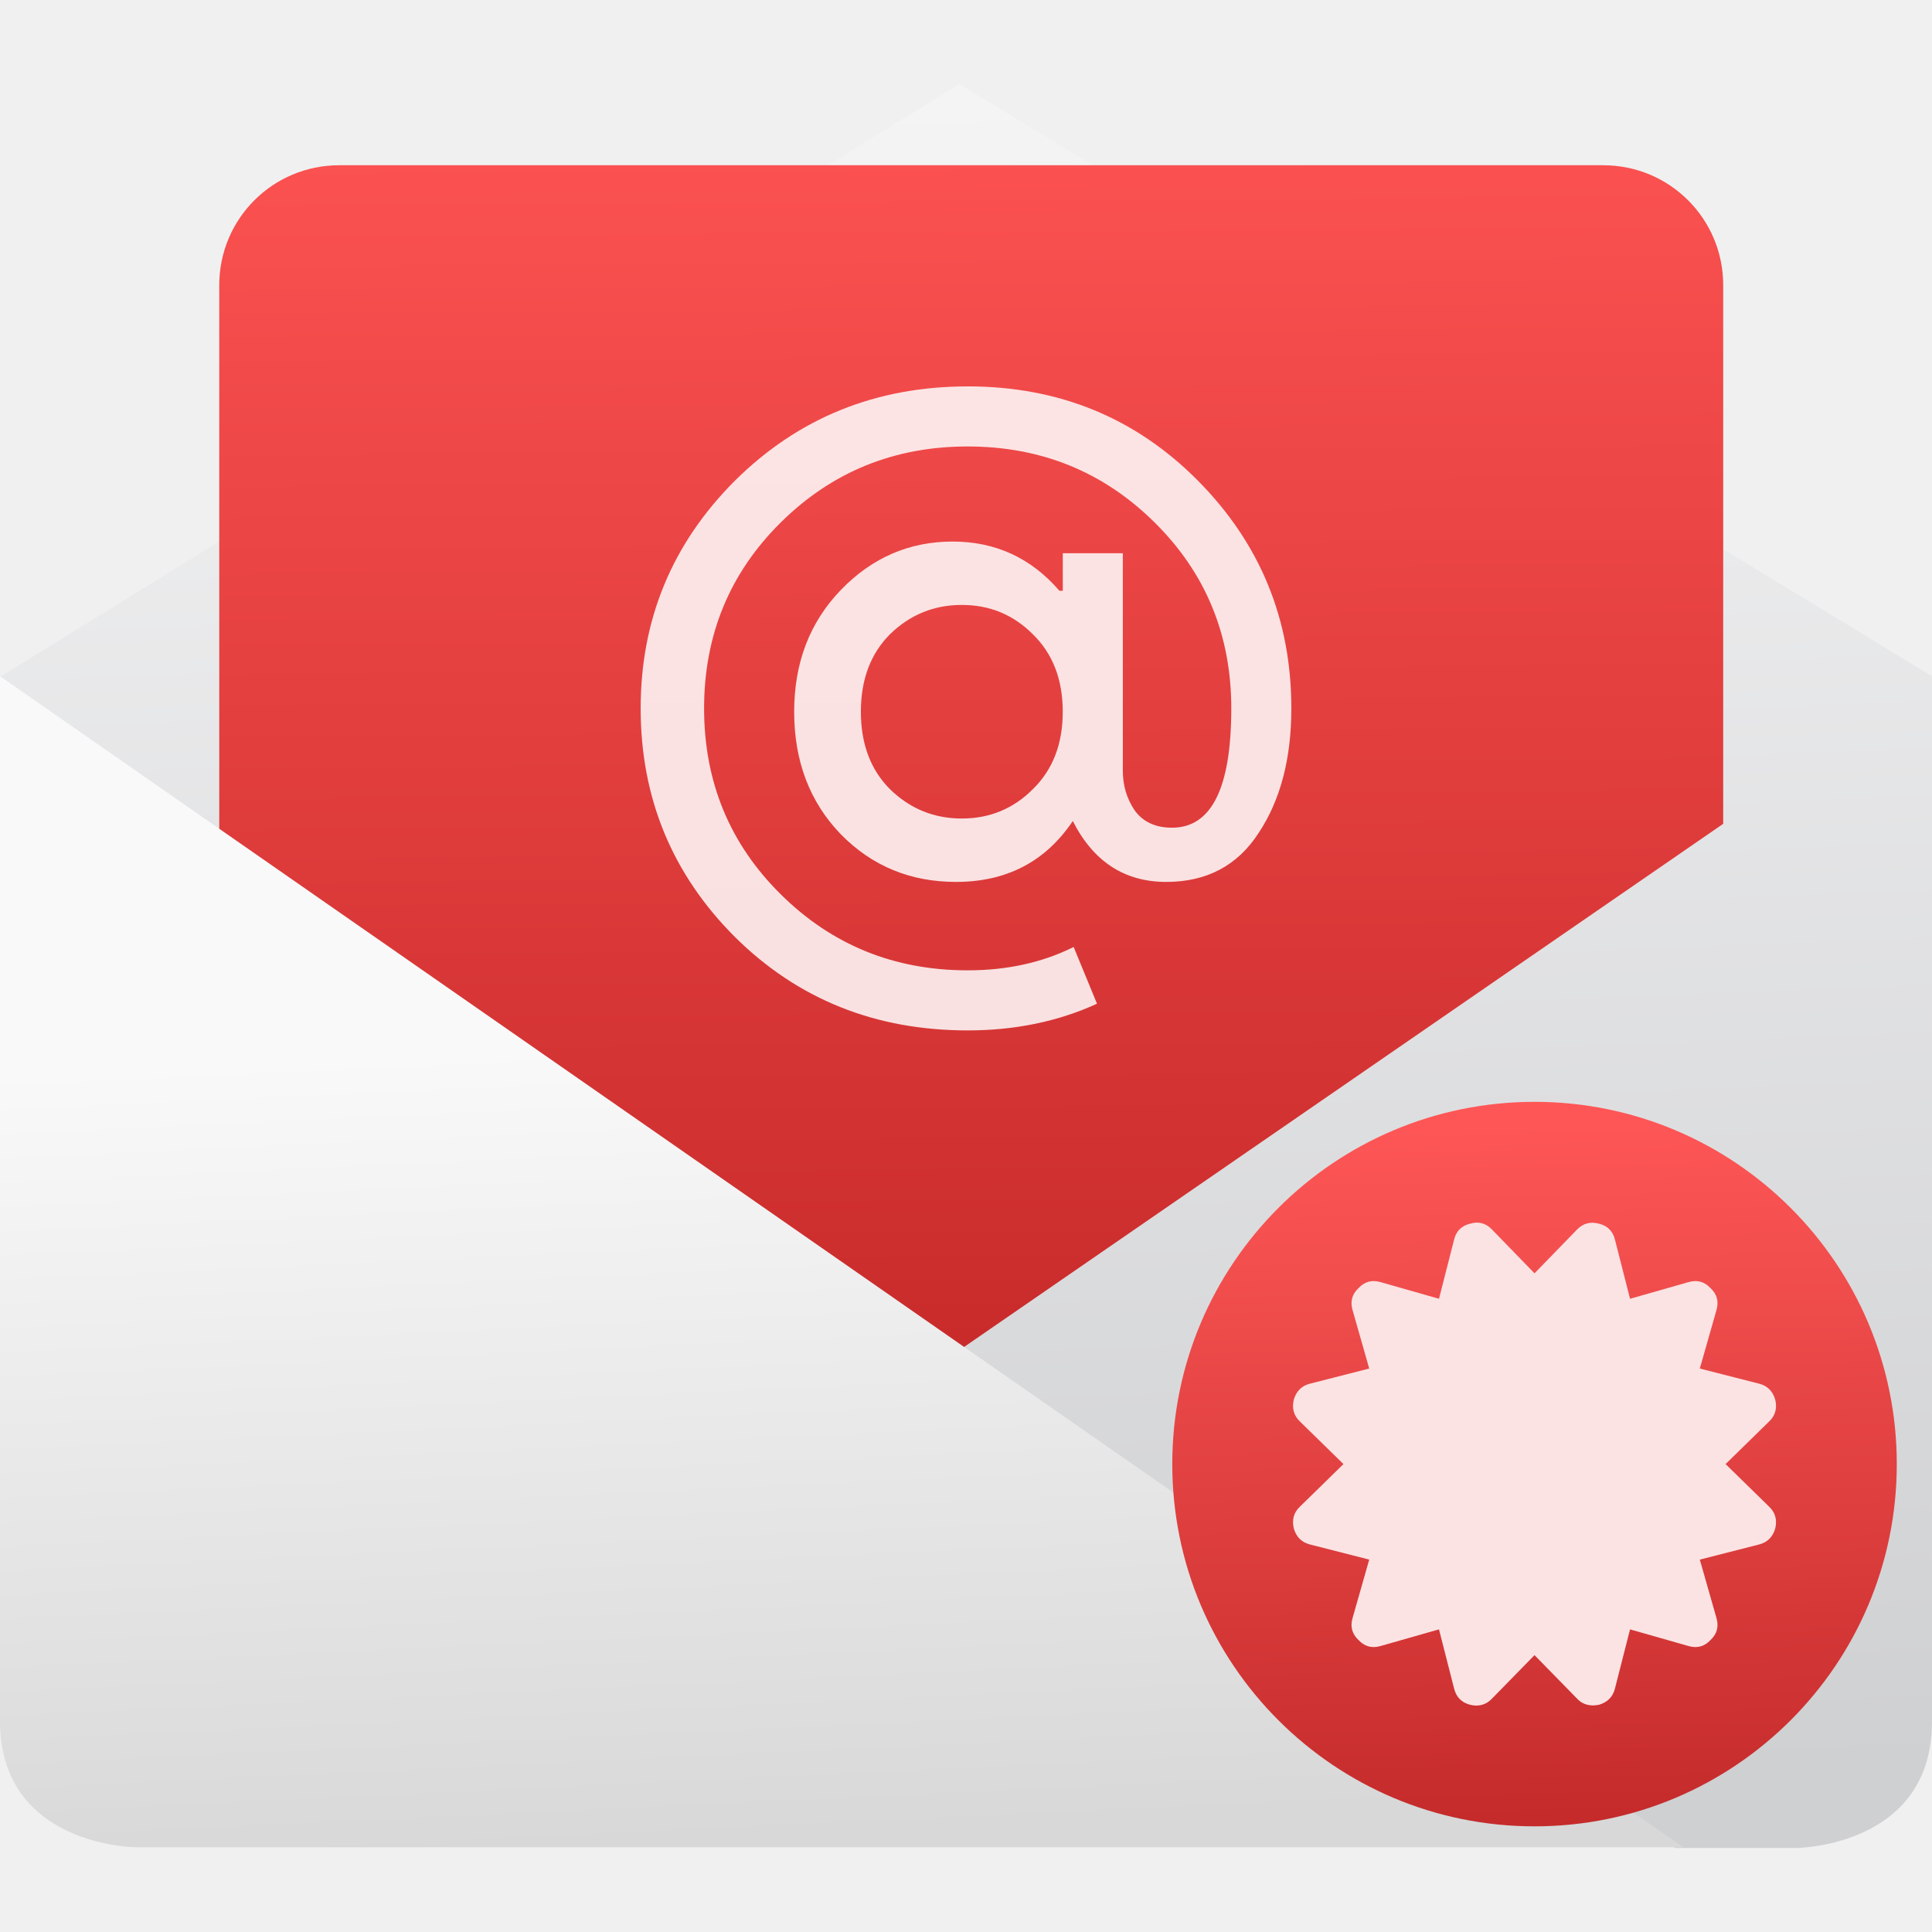
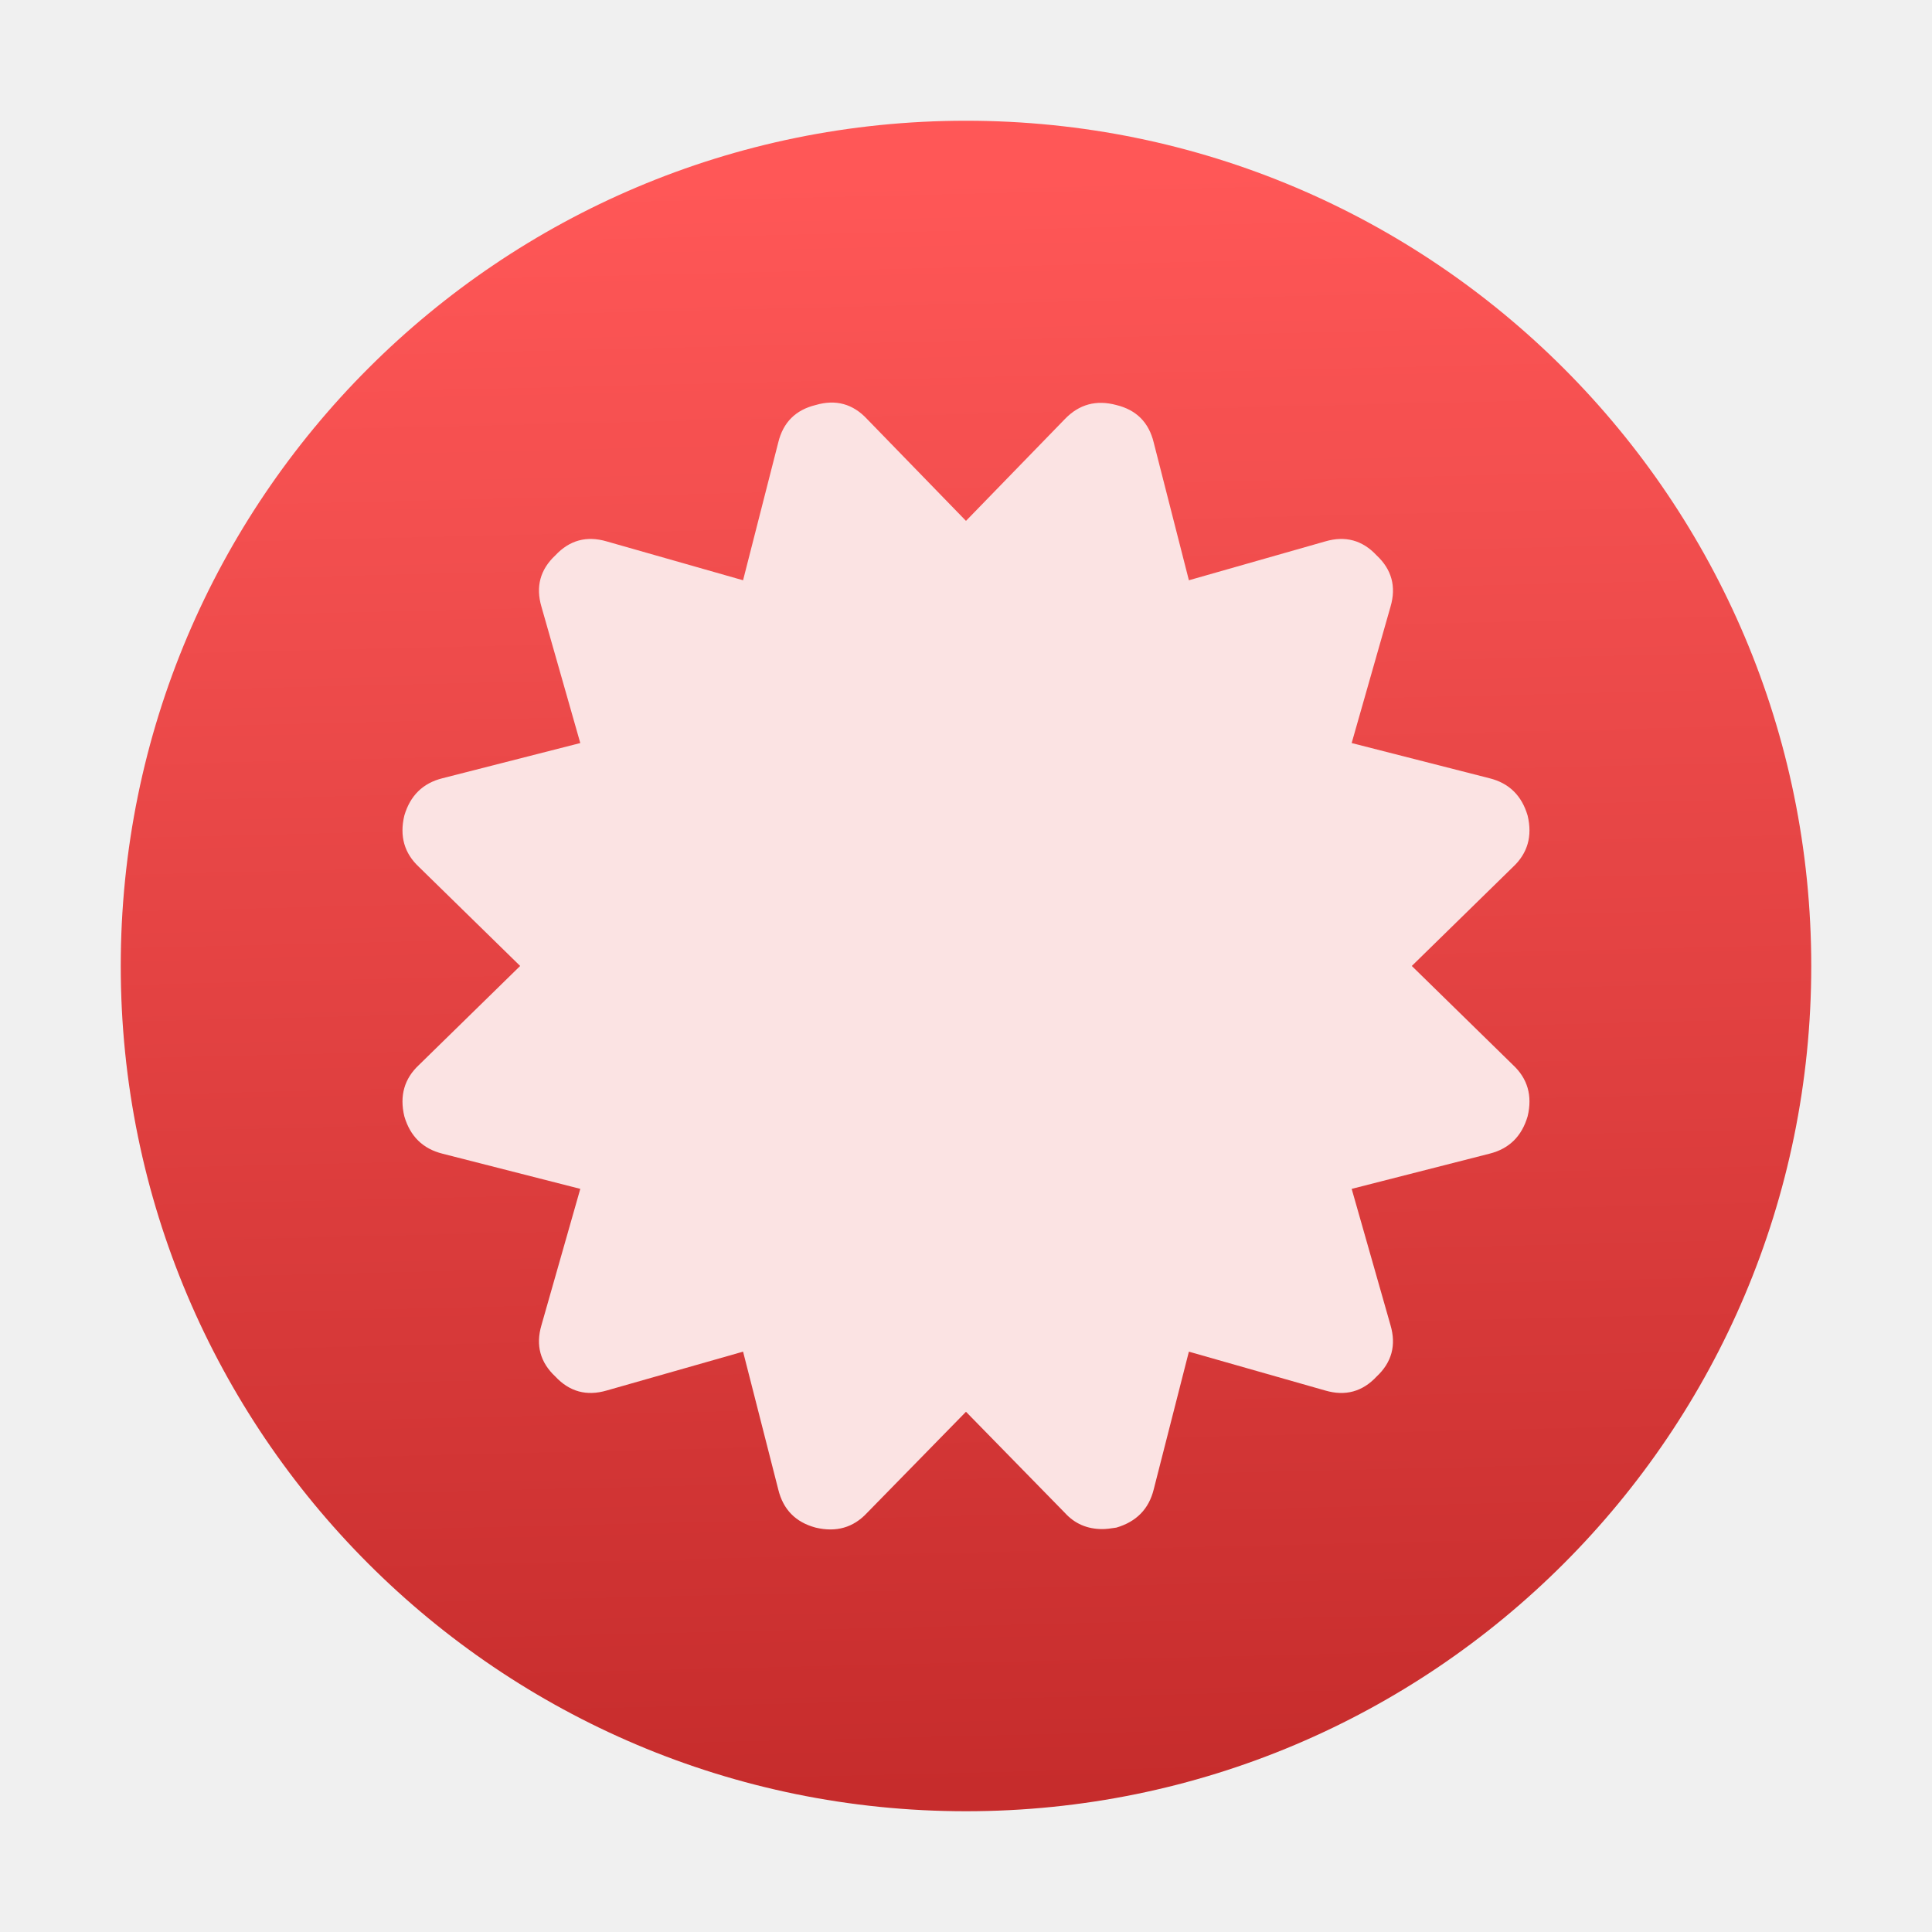
<svg xmlns="http://www.w3.org/2000/svg" xmlns:xlink="http://www.w3.org/1999/xlink" width="48" height="48" id="svg5453" version="1.1" viewBox="0 0 48 48">
  <defs id="defs5455">
-     <linearGradient id="linearGradient4324">
-       <stop style="stop-color:#cfd0d2;stop-opacity:1" offset="0" id="stop4326" />
-       <stop style="stop-color:#f4f4f5;stop-opacity:1" offset="1" id="stop4328" />
-     </linearGradient>
-     <linearGradient id="linearGradient4316">
-       <stop style="stop-color:#d8d8d8;stop-opacity:1" offset="0" id="stop4318" />
-       <stop style="stop-color:#f9f9f9;stop-opacity:1" offset="1" id="stop4320" />
-     </linearGradient>
-     <linearGradient xlink:href="#linearGradient4316" id="linearGradient4322" x1="264.904" y1="544.127" x2="264.454" y2="534.561" gradientUnits="userSpaceOnUse" />
-     <linearGradient xlink:href="#linearGradient4324" id="linearGradient4330" x1="269.5" y1="543.623" x2="268.707" y2="523.22" gradientUnits="userSpaceOnUse" />
-     <linearGradient xlink:href="#linearGradient5076" id="linearGradient4338" x1="268.25" y1="539.239" x2="268.14" y2="522.763" gradientUnits="userSpaceOnUse" />
    <linearGradient xlink:href="#linearGradient5076" id="linearGradient4209" x1="11.818" y1="-1049.18" x2="12.182" y2="-1033.908" gradientUnits="userSpaceOnUse" />
    <linearGradient id="linearGradient4422">
      <stop id="stop4424" offset="0" style="stop-color:#197ff1;stop-opacity:1" />
      <stop id="stop4426" offset="1" style="stop-color:#21c6fb;stop-opacity:1" />
    </linearGradient>
    <linearGradient id="linearGradient5076">
      <stop id="stop5078" offset="0" style="stop-color:#c52828;stop-opacity:1" />
      <stop id="stop5080" offset="1" style="stop-color:#ff5454;stop-opacity:1" />
    </linearGradient>
  </defs>
  <g id="layer1" transform="translate(-384.5714,-499.798)">
-     <g id="g4352">
-       <g transform="matrix(1.122227,0,0,1.122227,-48.86897,-63.65107)" id="g4187">
-         <g transform="matrix(0.8910851,0,0,0.8910851,321.8643,498.938)" id="g4230">
-           <g id="g33" />
+     <g id="g4201" transform="matrix(0.875,0,0,0.875,51.07142,65.47474)">
+       <g id="g4217" transform="matrix(2.666667,0,0,2.666667,-718.619,-905.9966)">
+         <g transform="matrix(-1.125,0,0,1.125,435.0714,-635.3595)" id="layer1-6">
+           <circle transform="scale(1,-1)" cy="-1041.362" cx="11" id="path4150" style="opacity:0.98;fill:url(#linearGradient4209);fill-opacity:1;stroke:none;stroke-width:1.258;stroke-linecap:round;stroke-linejoin:round;stroke-miterlimit:4;stroke-dasharray:none;stroke-opacity:1" r="8" />
        </g>
-         <g transform="matrix(1.847178,0,0,1.847178,-88.7936,-462.2149)" id="g4340">
-           <path style="opacity:1;fill:url(#linearGradient4330);fill-opacity:1;stroke:none;stroke-width:0.06;stroke-linecap:round;stroke-linejoin:round;stroke-miterlimit:4;stroke-dasharray:none;stroke-opacity:1" d="m 280.318,530.142 -11.657,-7.097 -11.499,7.106 20.078,14.035 1.455,0 c 0,0 1.618,-0.012 1.623,-1.505 z" id="rect4295-2" />
-           <path style="opacity:1;fill:url(#linearGradient4338);fill-opacity:1.0;stroke:none;stroke-width:0.06;stroke-linecap:round;stroke-linejoin:round;stroke-miterlimit:4;stroke-dasharray:none;stroke-opacity:1" d="m 261.228,524.018 15.15,0 c 0.796,0 1.438,0.641 1.438,1.438 l -1.2e-4,6.455 -9.455,6.516 -8.57,-6.071 0,-6.9 c 0,-0.796 0.641,-1.438 1.438,-1.438 z" id="rect4313" />
-           <path style="opacity:1;fill:url(#linearGradient4322);fill-opacity:1;stroke:none;stroke-width:0.06;stroke-linecap:round;stroke-linejoin:round;stroke-miterlimit:4;stroke-dasharray:none;stroke-opacity:1" d="m 257.163,530.142 20.174,14.035 -18.551,0 c 0,0 -1.618,-0.012 -1.623,-1.505 z" id="rect4295" />
-         </g>
-         <g transform="matrix(0.5181347,0,0,0.5181347,167.4885,259.5985)" id="text4345" style="font-style:normal;font-weight:normal;font-size:35.643px;line-height:125%;font-family:sans-serif;letter-spacing:0px;word-spacing:0px;fill:#ffffff;fill-opacity:0.849;stroke:none;stroke-width:1px;stroke-linecap:butt;stroke-linejoin:miter;stroke-opacity:1">
-           <path id="path4350" style="font-style:normal;font-variant:normal;font-weight:normal;font-stretch:normal;font-family:'Product Sans';-inkscape-font-specification:'Product Sans';fill:#ffffff;fill-opacity:0.849" d="m 463.522,484.501 q 5.846,0 9.838,4.028 3.992,4.028 3.992,9.731 0,3.208 -1.39,5.311 -1.354,2.103 -3.956,2.103 -2.673,0 -3.992,-2.602 -1.747,2.602 -4.99,2.602 -2.923,0 -4.919,-2.032 -1.996,-2.067 -1.996,-5.24 0,-3.137 1.996,-5.204 1.996,-2.067 4.776,-2.067 2.745,0 4.562,2.103 l 0.143,0 0,-1.604 2.566,0 0,9.303 q 0,0.927 0.499,1.675 0.535,0.749 1.604,0.749 2.531,0 2.531,-5.097 0,-4.705 -3.279,-7.948 -3.279,-3.244 -7.984,-3.244 -4.705,0 -7.984,3.244 -3.279,3.244 -3.279,7.948 0,4.705 3.279,7.948 3.279,3.244 7.984,3.244 2.531,0 4.527,-0.998 l 0.998,2.424 q -2.495,1.141 -5.525,1.141 -5.917,0 -9.945,-3.992 -4.028,-4.028 -4.028,-9.766 0,-5.703 4.028,-9.731 4.063,-4.028 9.945,-4.028 z m -3.315,17.216 q 1.283,1.248 3.065,1.248 1.782,0 3.03,-1.248 1.283,-1.248 1.283,-3.315 0,-2.067 -1.283,-3.315 -1.248,-1.248 -3.03,-1.248 -1.782,0 -3.065,1.248 -1.248,1.248 -1.248,3.315 0,2.067 1.248,3.315 z" />
-         </g>
-       </g>
-     </g>
-     <g transform="matrix(-1.125,0,0,1.125,435.0714,-635.3595)" id="layer1-6">
-       <circle transform="scale(1,-1)" cy="-1041.362" cx="11" id="path4150" style="opacity:0.98;fill:url(#linearGradient4209);fill-opacity:1.0;stroke:none;stroke-width:1.258;stroke-linecap:round;stroke-linejoin:round;stroke-miterlimit:4;stroke-dasharray:none;stroke-opacity:1" r="8" />
-     </g>
-     <g transform="translate(414.6964,-508.1892)" id="layer1-03" style="fill:#fbe3e3;fill-opacity:1">
-       <g style="fill:#fbe3e3;fill-opacity:1;stroke:#4f96d1;stroke-opacity:1" id="layer1-0" transform="matrix(0.9053755,0,0,0.9053755,-365.9168,562.0602)" />
-       <g id="layer1-00" transform="translate(-401.0123,510.6337)" style="fill:#fbe3e3;fill-opacity:1">
-         <g id="layer1-4" transform="translate(5.05585,-5.251147)" style="fill:#fbe3e3;fill-opacity:1">
-           <g style="fill:#fbe3e3;fill-opacity:1;stroke:#000000;stroke-opacity:0.8" id="layer1-9" transform="translate(-11.317,5.882492)">
-             <g id="layer1-79" transform="translate(1.873303,-0.2841054)" style="fill:#fbe3e3;fill-opacity:1">
-               <g id="layer1-2" transform="translate(-2.051872,-0.9785853)" style="fill:#fbe3e3;fill-opacity:1">
-                 <g id="layer1-26" transform="matrix(2.25219,0,0,2.25219,-530.8755,-657.7497)" style="fill:#fbe3e3;fill-opacity:1">
-                   <g id="layer1-46" transform="translate(1.357393,-1.262691)" style="fill:#fbe3e3;fill-opacity:1">
-                     <g id="layer1-21" transform="translate(-0.4103745,-0.599778)" style="fill:#fbe3e3;fill-opacity:1">
-                       <g id="g4187-4" transform="matrix(0.7863692,0,0,0.7839454,92.59404,111.881)" style="fill:#fbe3e3;fill-opacity:1">
-                         <g style="fill:#fbe3e3;fill-opacity:1;stroke:none" id="layer1-43" transform="matrix(1.271667,0,0,1.275599,-114.6578,-139.9771)">
-                           <g transform="matrix(0.8101042,0,0,0.8101042,82.79923,101.177)" id="g4268" style="fill:#fbe3e3;fill-opacity:1">
-                             <g transform="matrix(0.8538879,0,0,0.851256,59.08852,78.45775)" id="g4187-9" style="fill:#fbe3e3;fill-opacity:1;stroke:none">
-                               <g id="text8822" style="font-style:normal;font-weight:normal;font-size:18.526px;line-height:125%;font-family:sans-serif;letter-spacing:0px;word-spacing:0px;fill:#fbe3e3;fill-opacity:1;stroke:none;stroke-width:0.093px;stroke-linecap:butt;stroke-linejoin:miter;stroke-opacity:1" transform="scale(0.9984577,1.001545)" />
-                             </g>
-                             <g style="fill:#fbe3e3;fill-opacity:1" transform="matrix(0.05252311,0,0,0.05252311,408.9887,524.8332)" id="certificate6">
-                               <path style="fill:#fbe3e3;fill-opacity:1" id="path267" d="M 123.777,73.993 112.535,62.994 123.777,51.995 c 1.63,-1.521 2.173,-3.422 1.63,-5.703 -0.651,-2.227 -2.063,-3.612 -4.237,-4.155 l -15.316,-3.911 4.318,-15.154 c 0.651,-2.226 0.137,-4.128 -1.549,-5.703 -1.574,-1.684 -3.475,-2.2 -5.703,-1.548 L 87.768,20.139 83.856,4.822 C 83.313,2.595 81.93,1.21 79.703,0.667 77.475,0.069 75.574,0.586 74,2.215 L 63,13.54 52.001,2.215 C 50.426,0.531 48.525,0.015 46.298,0.667 44.071,1.21 42.686,2.595 42.143,4.822 L 38.232,20.139 23.078,15.821 c -2.227,-0.652 -4.128,-0.136 -5.703,1.548 -1.684,1.575 -2.2,3.476 -1.548,5.703 l 4.318,15.154 -15.317,3.911 c -2.172,0.543 -3.585,1.928 -4.236,4.155 -0.544,2.281 0,4.182 1.629,5.703 L 13.464,62.994 2.221,73.993 c -1.629,1.521 -2.172,3.422 -1.629,5.703 0.651,2.227 2.064,3.612 4.236,4.155 l 15.317,3.91 -4.318,15.154 c -0.652,2.227 -0.136,4.127 1.548,5.703 1.575,1.684 3.476,2.199 5.703,1.548 l 15.154,-4.317 3.911,15.316 c 0.543,2.227 1.928,3.639 4.155,4.236 2.281,0.543 4.182,0 5.703,-1.629 L 63,112.529 74,123.773 c 1.086,1.193 2.471,1.791 4.154,1.791 0.381,0 0.896,-0.055 1.549,-0.162 2.227,-0.652 3.611,-2.064 4.154,-4.236 l 3.91,-15.316 15.153,4.317 c 2.228,0.651 4.129,0.136 5.703,-1.548 1.685,-1.576 2.2,-3.477 1.549,-5.703 l -4.317,-15.154 15.315,-3.91 c 2.175,-0.543 3.586,-1.928 4.237,-4.155 0.544,-2.282 0.001,-4.183 -1.63,-5.704 l 0,0 z" />
+         <g transform="translate(414.6964,-508.1892)" id="layer1-03" style="fill:#fbe3e3;fill-opacity:1">
+           <g style="fill:#fbe3e3;fill-opacity:1;stroke:#4f96d1;stroke-opacity:1" id="layer1-0" transform="matrix(0.9053755,0,0,0.9053755,-365.9168,562.0602)" />
+           <g id="layer1-00" transform="translate(-401.0123,510.6337)" style="fill:#fbe3e3;fill-opacity:1">
+             <g id="layer1-4" transform="translate(5.05585,-5.251147)" style="fill:#fbe3e3;fill-opacity:1">
+               <g style="fill:#fbe3e3;fill-opacity:1;stroke:#000000;stroke-opacity:0.8" id="layer1-9" transform="translate(-11.317,5.882492)">
+                 <g id="layer1-79" transform="translate(1.873303,-0.2841054)" style="fill:#fbe3e3;fill-opacity:1">
+                   <g id="layer1-2" transform="translate(-2.051872,-0.9785853)" style="fill:#fbe3e3;fill-opacity:1">
+                     <g id="layer1-26" transform="matrix(2.25219,0,0,2.25219,-530.8755,-657.7497)" style="fill:#fbe3e3;fill-opacity:1">
+                       <g id="layer1-46" transform="translate(1.357393,-1.262691)" style="fill:#fbe3e3;fill-opacity:1">
+                         <g id="layer1-21" transform="translate(-0.4103745,-0.599778)" style="fill:#fbe3e3;fill-opacity:1">
+                           <g id="g4187-4" transform="matrix(0.7863692,0,0,0.7839454,92.59404,111.881)" style="fill:#fbe3e3;fill-opacity:1">
+                             <g style="fill:#fbe3e3;fill-opacity:1;stroke:none" id="layer1-43" transform="matrix(1.271667,0,0,1.275599,-114.6578,-139.9771)">
+                               <g transform="matrix(0.8101042,0,0,0.8101042,82.79923,101.177)" id="g4268" style="fill:#fbe3e3;fill-opacity:1">
+                                 <g transform="matrix(0.8538879,0,0,0.851256,59.08852,78.45775)" id="g4187-9" style="fill:#fbe3e3;fill-opacity:1;stroke:none">
+                                   <g id="text8822" style="font-style:normal;font-weight:normal;font-size:18.526px;line-height:125%;font-family:sans-serif;letter-spacing:0px;word-spacing:0px;fill:#fbe3e3;fill-opacity:1;stroke:none;stroke-width:0.093px;stroke-linecap:butt;stroke-linejoin:miter;stroke-opacity:1" transform="scale(0.9984577,1.001545)" />
+                                 </g>
+                                 <g style="fill:#fbe3e3;fill-opacity:1" transform="matrix(0.05252311,0,0,0.05252311,408.9887,524.8332)" id="certificate6">
+                                   <path style="fill:#fbe3e3;fill-opacity:1" id="path267" d="M 123.777,73.993 112.535,62.994 123.777,51.995 c 1.63,-1.521 2.173,-3.422 1.63,-5.703 -0.651,-2.227 -2.063,-3.612 -4.237,-4.155 l -15.316,-3.911 4.318,-15.154 c 0.651,-2.226 0.137,-4.128 -1.549,-5.703 -1.574,-1.684 -3.475,-2.2 -5.703,-1.548 L 87.768,20.139 83.856,4.822 C 83.313,2.595 81.93,1.21 79.703,0.667 77.475,0.069 75.574,0.586 74,2.215 L 63,13.54 52.001,2.215 C 50.426,0.531 48.525,0.015 46.298,0.667 44.071,1.21 42.686,2.595 42.143,4.822 L 38.232,20.139 23.078,15.821 c -2.227,-0.652 -4.128,-0.136 -5.703,1.548 -1.684,1.575 -2.2,3.476 -1.548,5.703 l 4.318,15.154 -15.317,3.911 c -2.172,0.543 -3.585,1.928 -4.236,4.155 -0.544,2.281 0,4.182 1.629,5.703 L 13.464,62.994 2.221,73.993 c -1.629,1.521 -2.172,3.422 -1.629,5.703 0.651,2.227 2.064,3.612 4.236,4.155 l 15.317,3.91 -4.318,15.154 c -0.652,2.227 -0.136,4.127 1.548,5.703 1.575,1.684 3.476,2.199 5.703,1.548 l 15.154,-4.317 3.911,15.316 c 0.543,2.227 1.928,3.639 4.155,4.236 2.281,0.543 4.182,0 5.703,-1.629 L 63,112.529 74,123.773 c 1.086,1.193 2.471,1.791 4.154,1.791 0.381,0 0.896,-0.055 1.549,-0.162 2.227,-0.652 3.611,-2.064 4.154,-4.236 l 3.91,-15.316 15.153,4.317 c 2.228,0.651 4.129,0.136 5.703,-1.548 1.685,-1.576 2.2,-3.477 1.549,-5.703 l -4.317,-15.154 15.315,-3.91 c 2.175,-0.543 3.586,-1.928 4.237,-4.155 0.544,-2.282 0.001,-4.183 -1.63,-5.704 l 0,0 z" />
+                                 </g>
+                               </g>
                            </g>
                          </g>
                        </g>
                      </g>
                    </g>
                  </g>
                </g>
              </g>
            </g>
          </g>
        </g>
      </g>
    </g>
  </g>
</svg>
